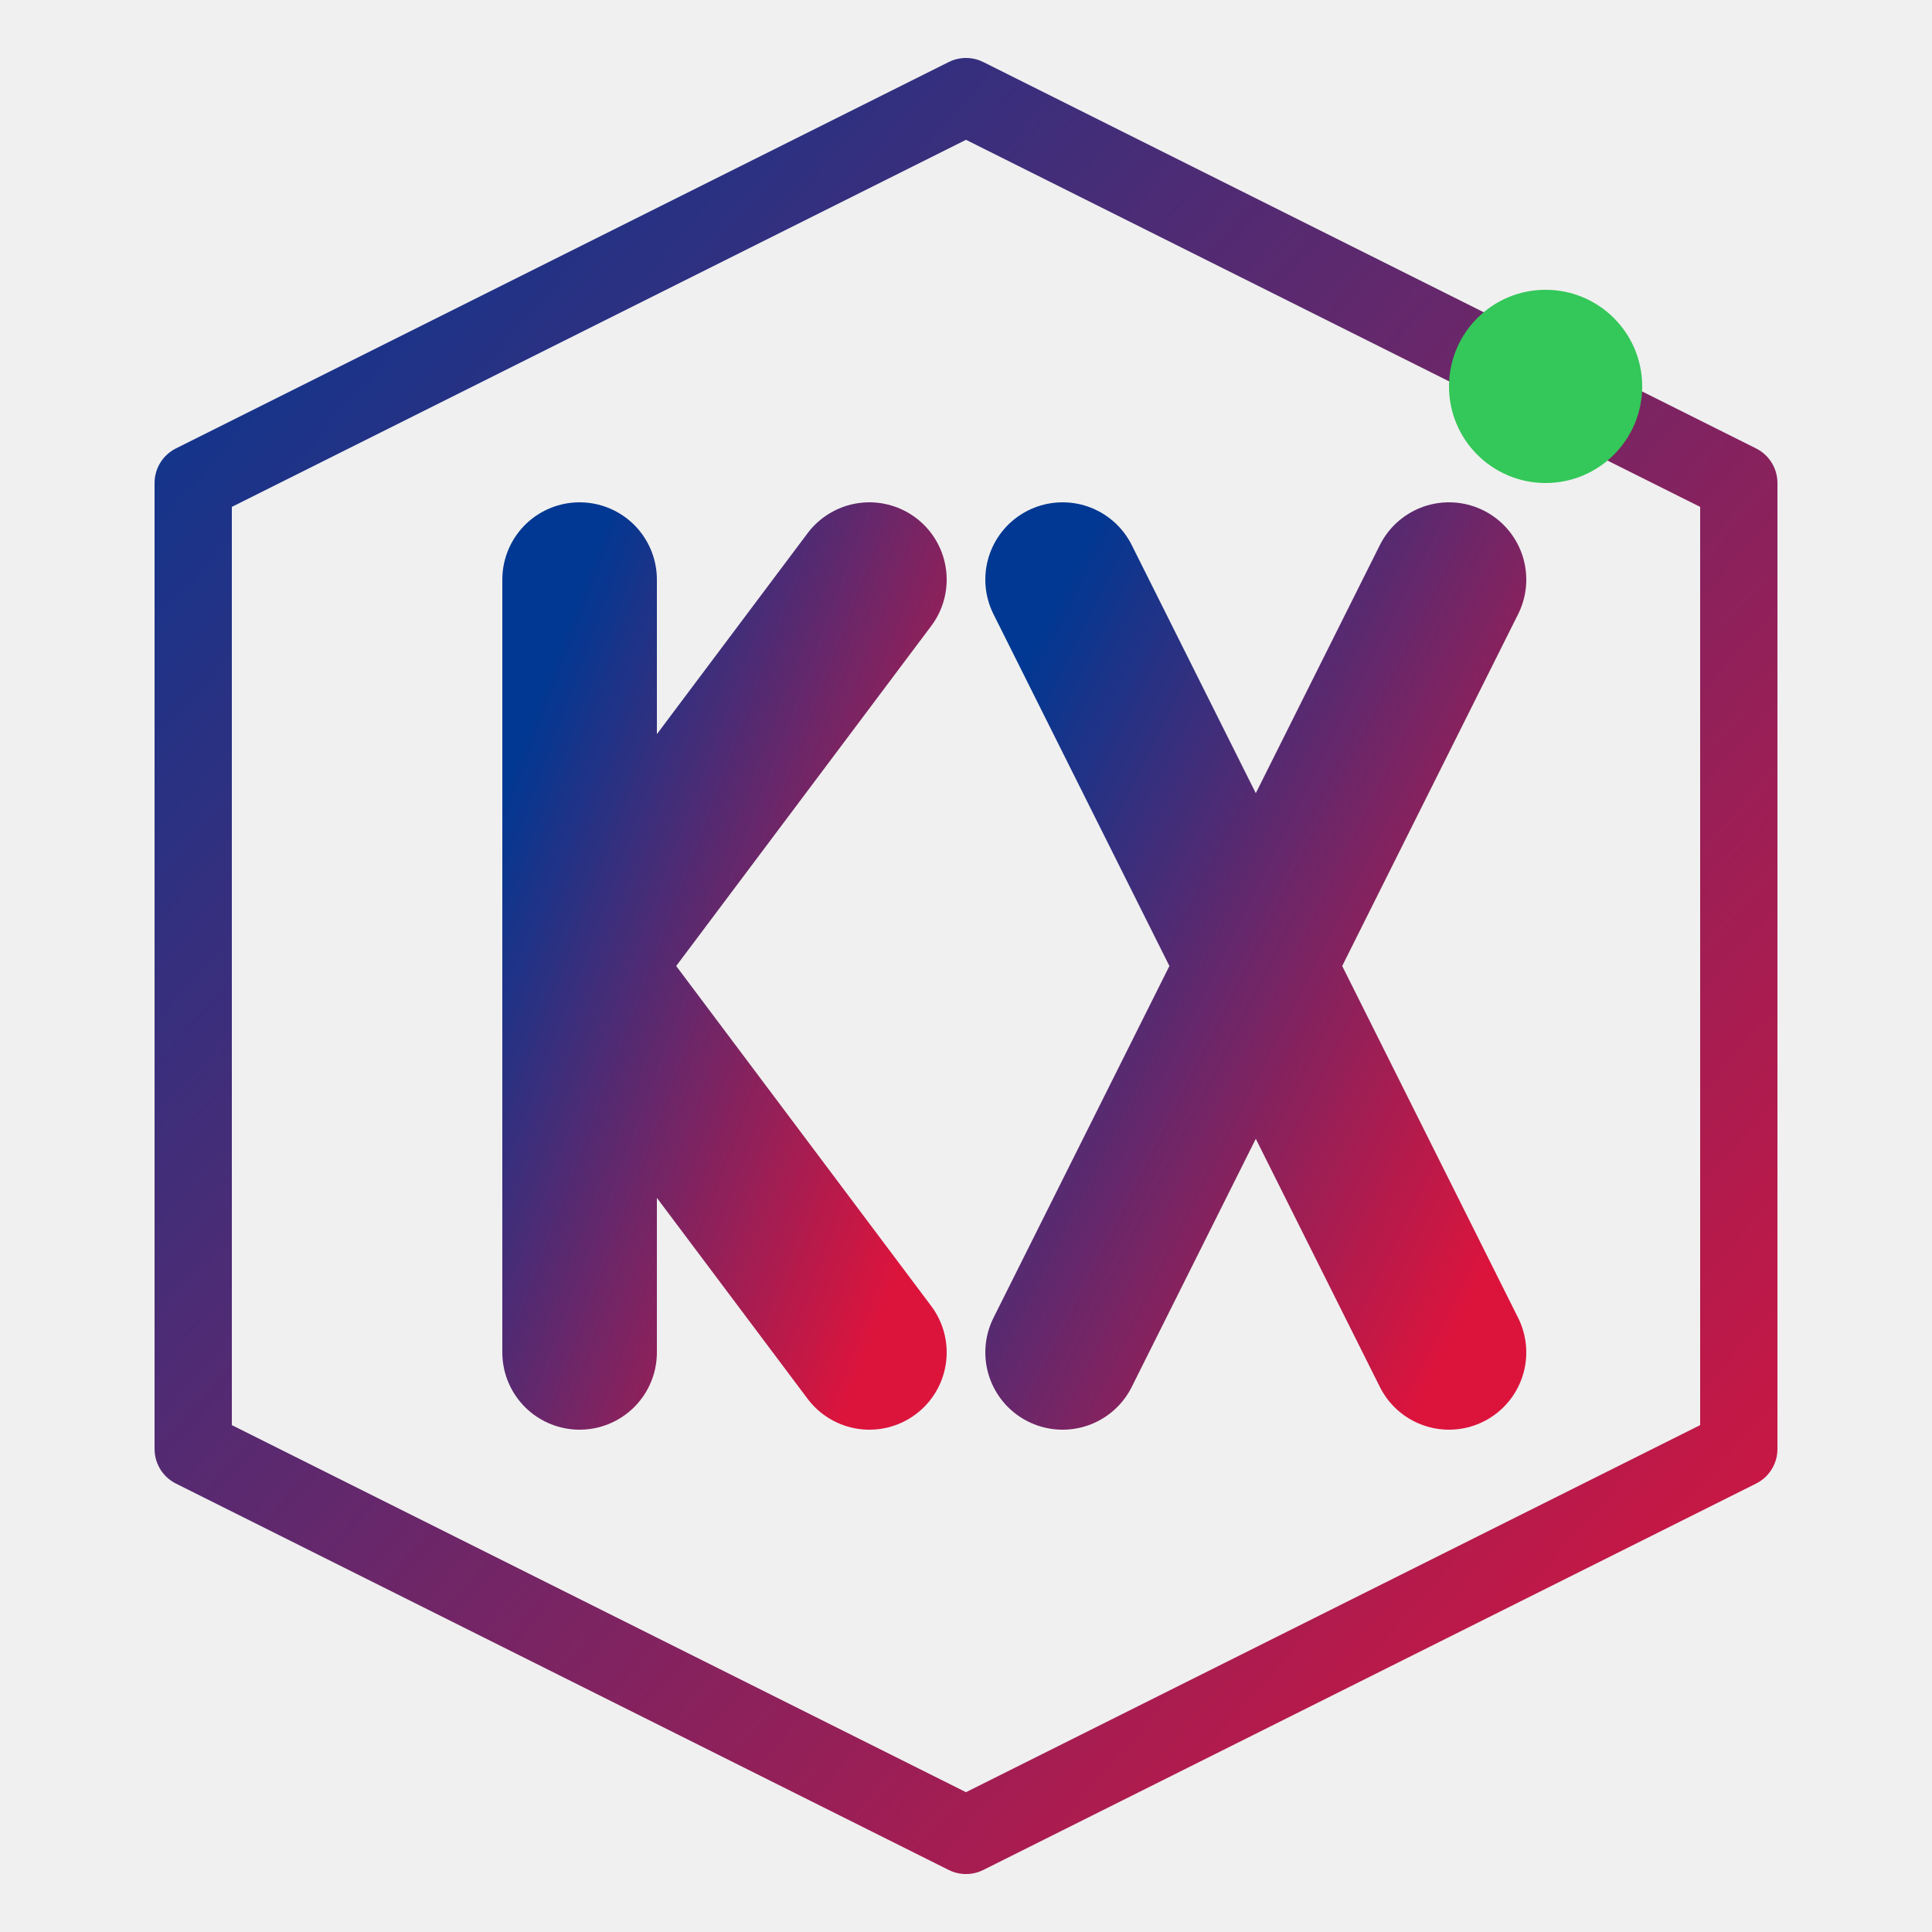
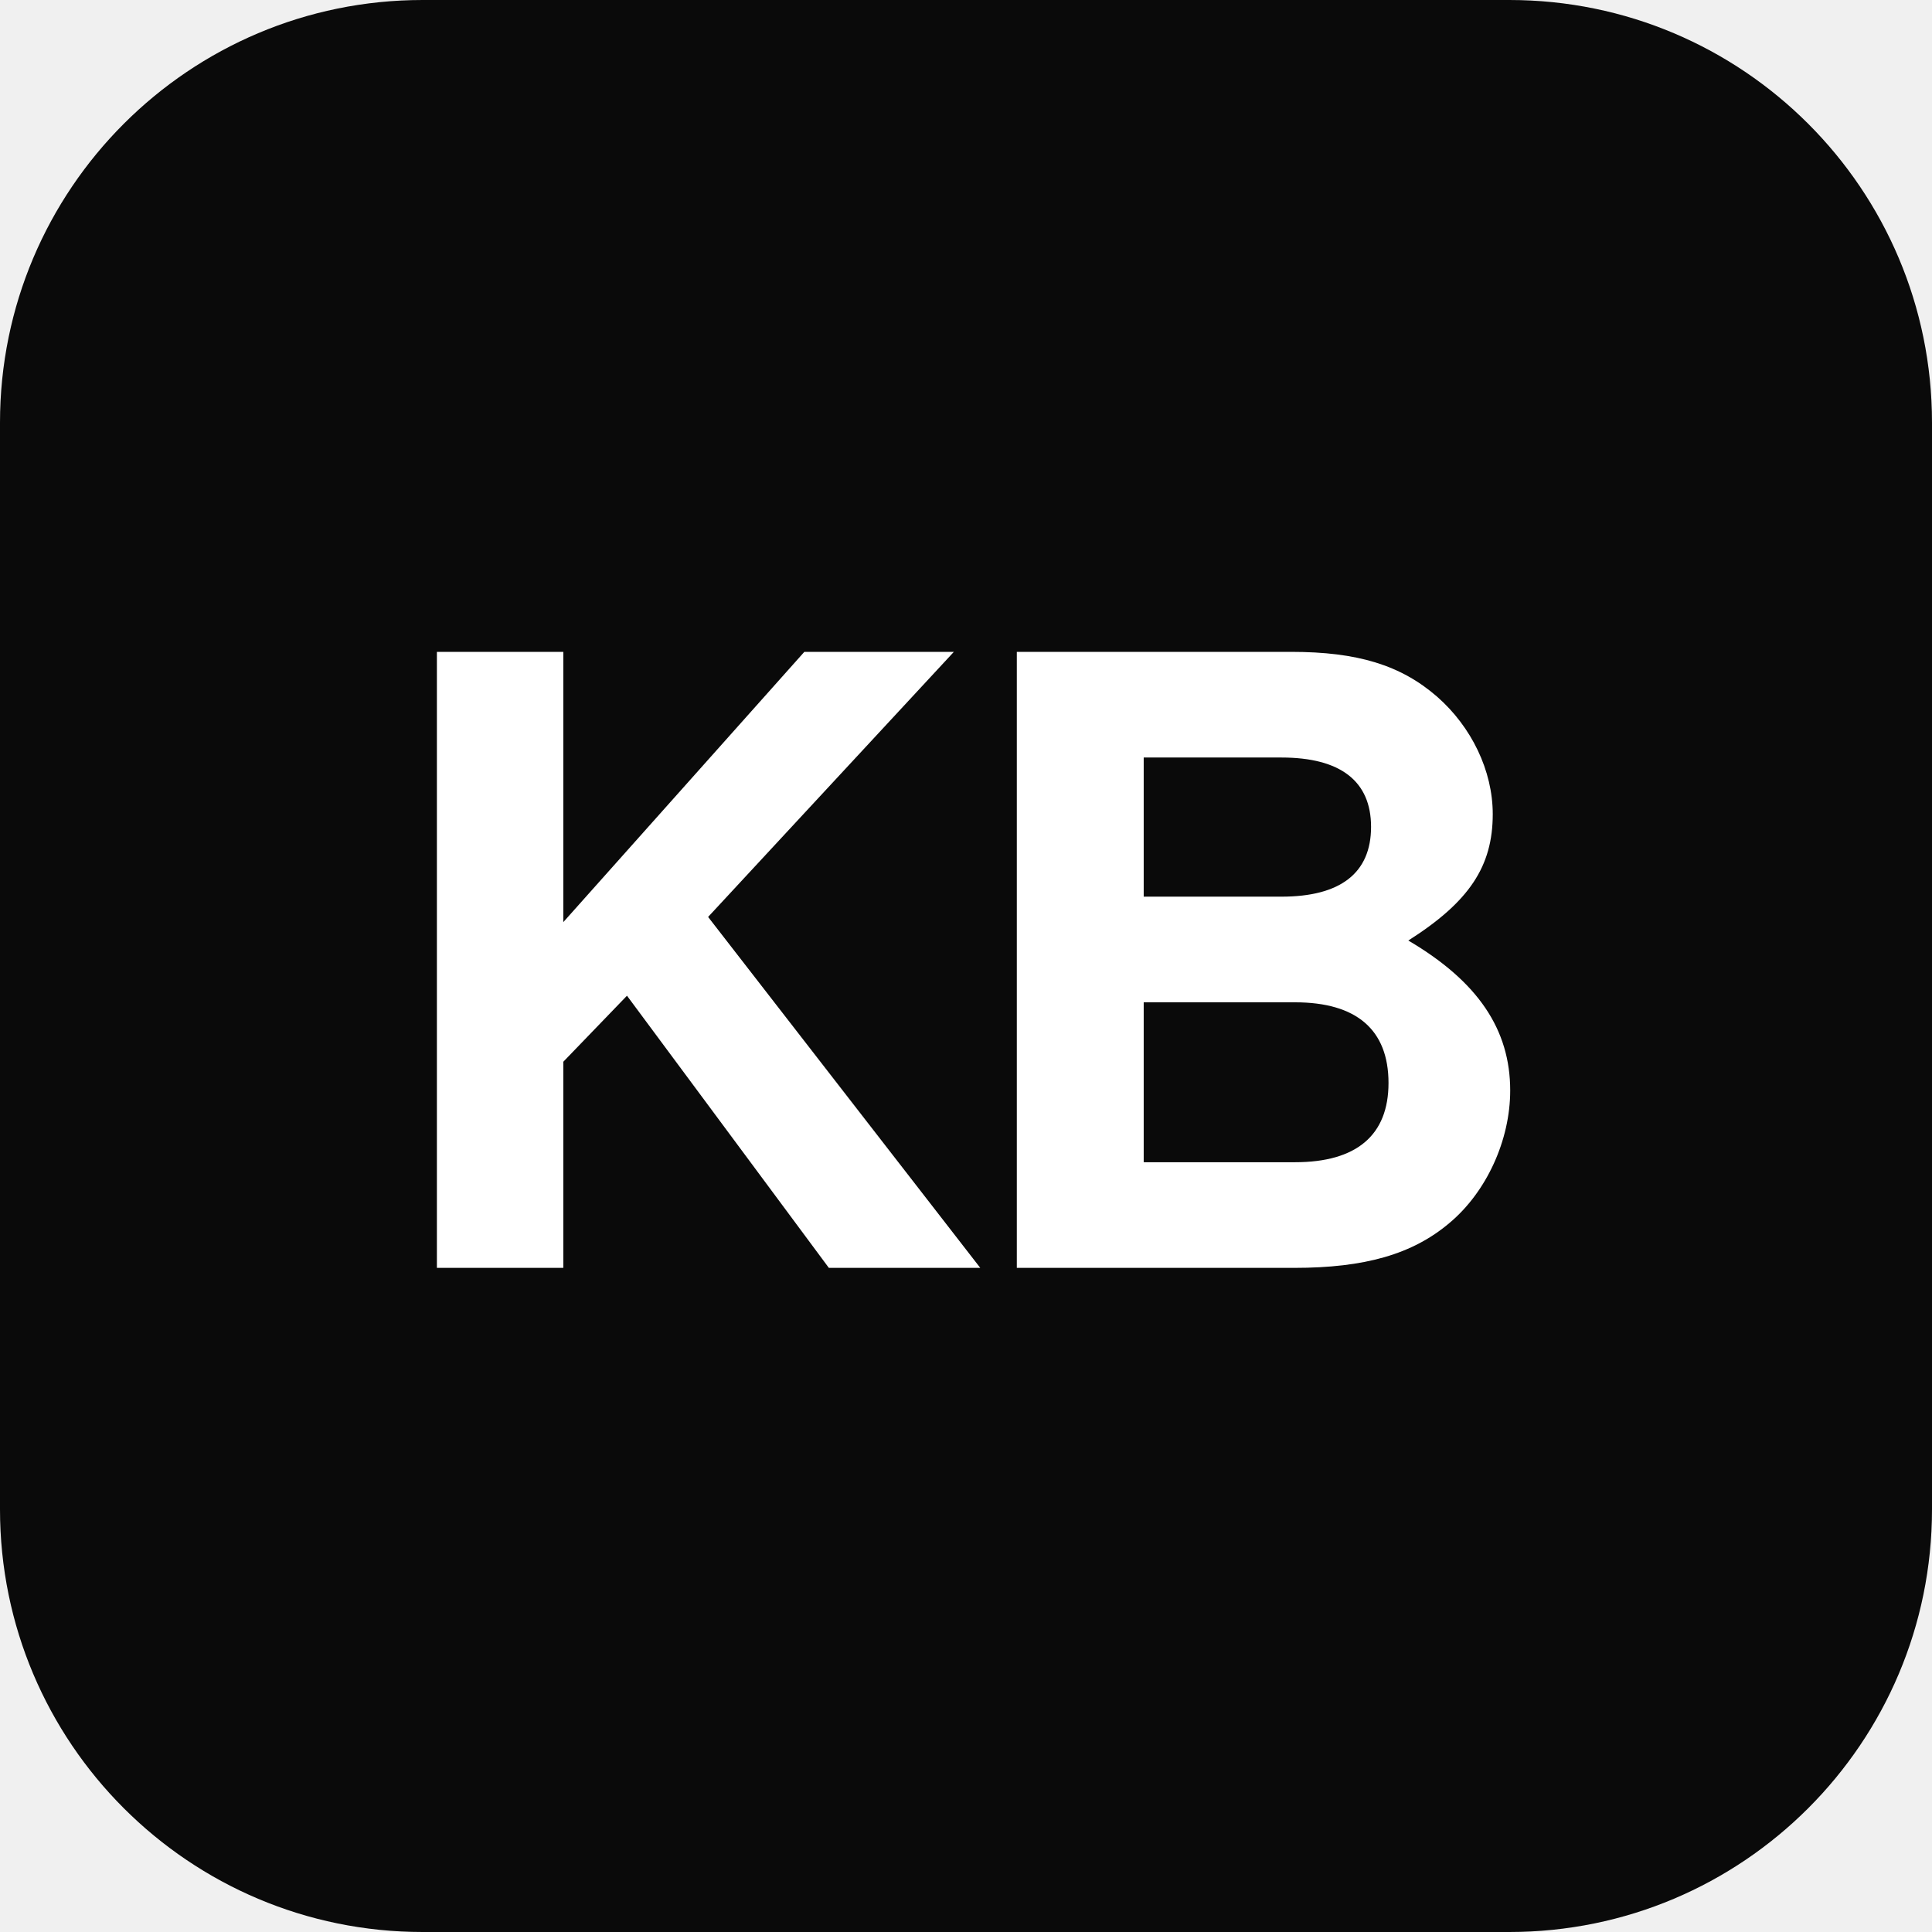
- <svg xmlns="http://www.w3.org/2000/svg" viewBox="0 0 100 100">
-   <defs>
-     <linearGradient id="g" x1="0%" y1="0%" x2="100%" y2="100%">
-       <stop offset="0%" style="stop-color:#003893;stop-opacity:1" />
-       <stop offset="100%" style="stop-color:#DC143C;stop-opacity:1" />
-     </linearGradient>
-   </defs>
-   <path d="M50 5 L90 25 L90 75 L50 95 L10 75 L10 25 Z" fill="none" stroke="url(#g)" stroke-width="4" stroke-linejoin="round" />
-   <g fill="url(#g)">
-     <path d="M30 30 L30 70 M30 50 L45 30 M30 50 L45 70" stroke="url(#g)" stroke-width="8" stroke-linecap="round" stroke-linejoin="round" fill="none" />
-     <path d="M55 30 L75 70 M75 30 L55 70" stroke="url(#g)" stroke-width="8" stroke-linecap="round" stroke-linejoin="round" fill="none" />
-   </g>
-   <circle cx="80" cy="20" r="5" fill="#34c759">
-     <animate attributeName="opacity" values="1;0.4;1" dur="2s" repeatCount="indefinite" />
-   </circle>
+ <svg xmlns="http://www.w3.org/2000/svg" viewBox="0 0 64 64">
+   <rect width="64" height="64" rx="14" fill="#0a0a0a" />
+   <text x="32" y="42" text-anchor="middle" font-family="Helvetica, Arial, sans-serif" font-size="28" font-weight="700" fill="#ffffff" letter-spacing="-1">KB</text>
</svg>
